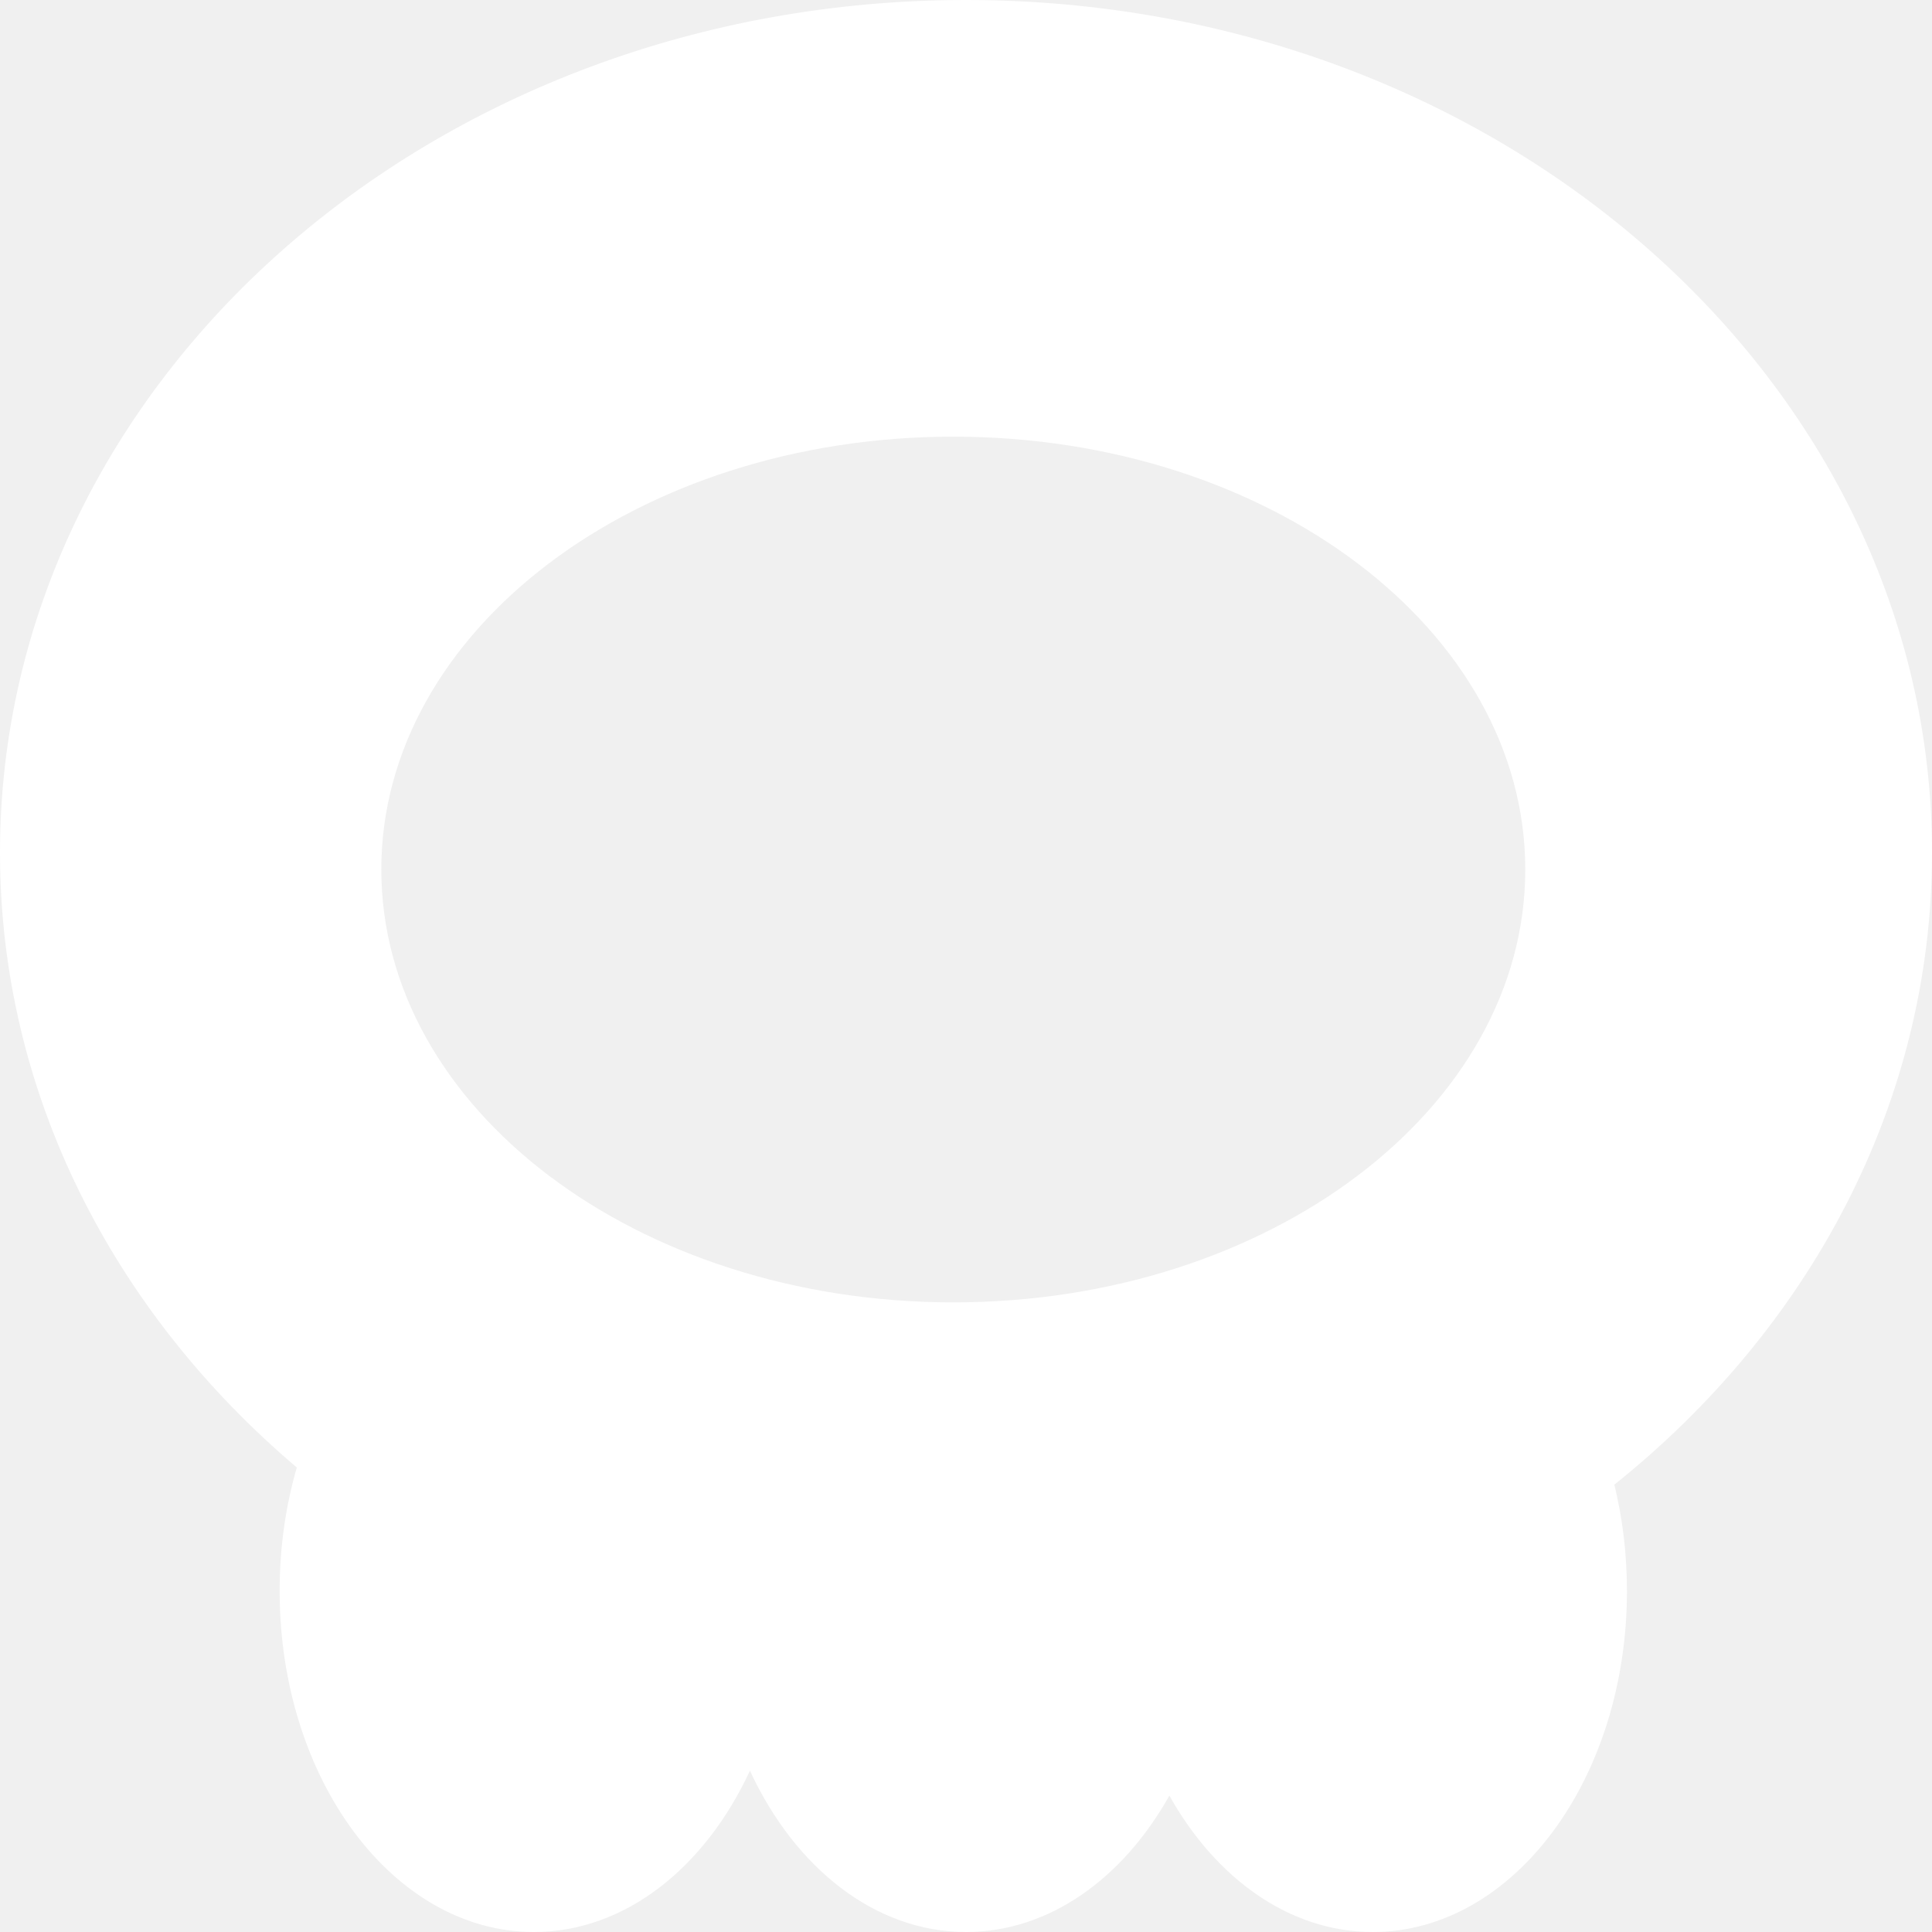
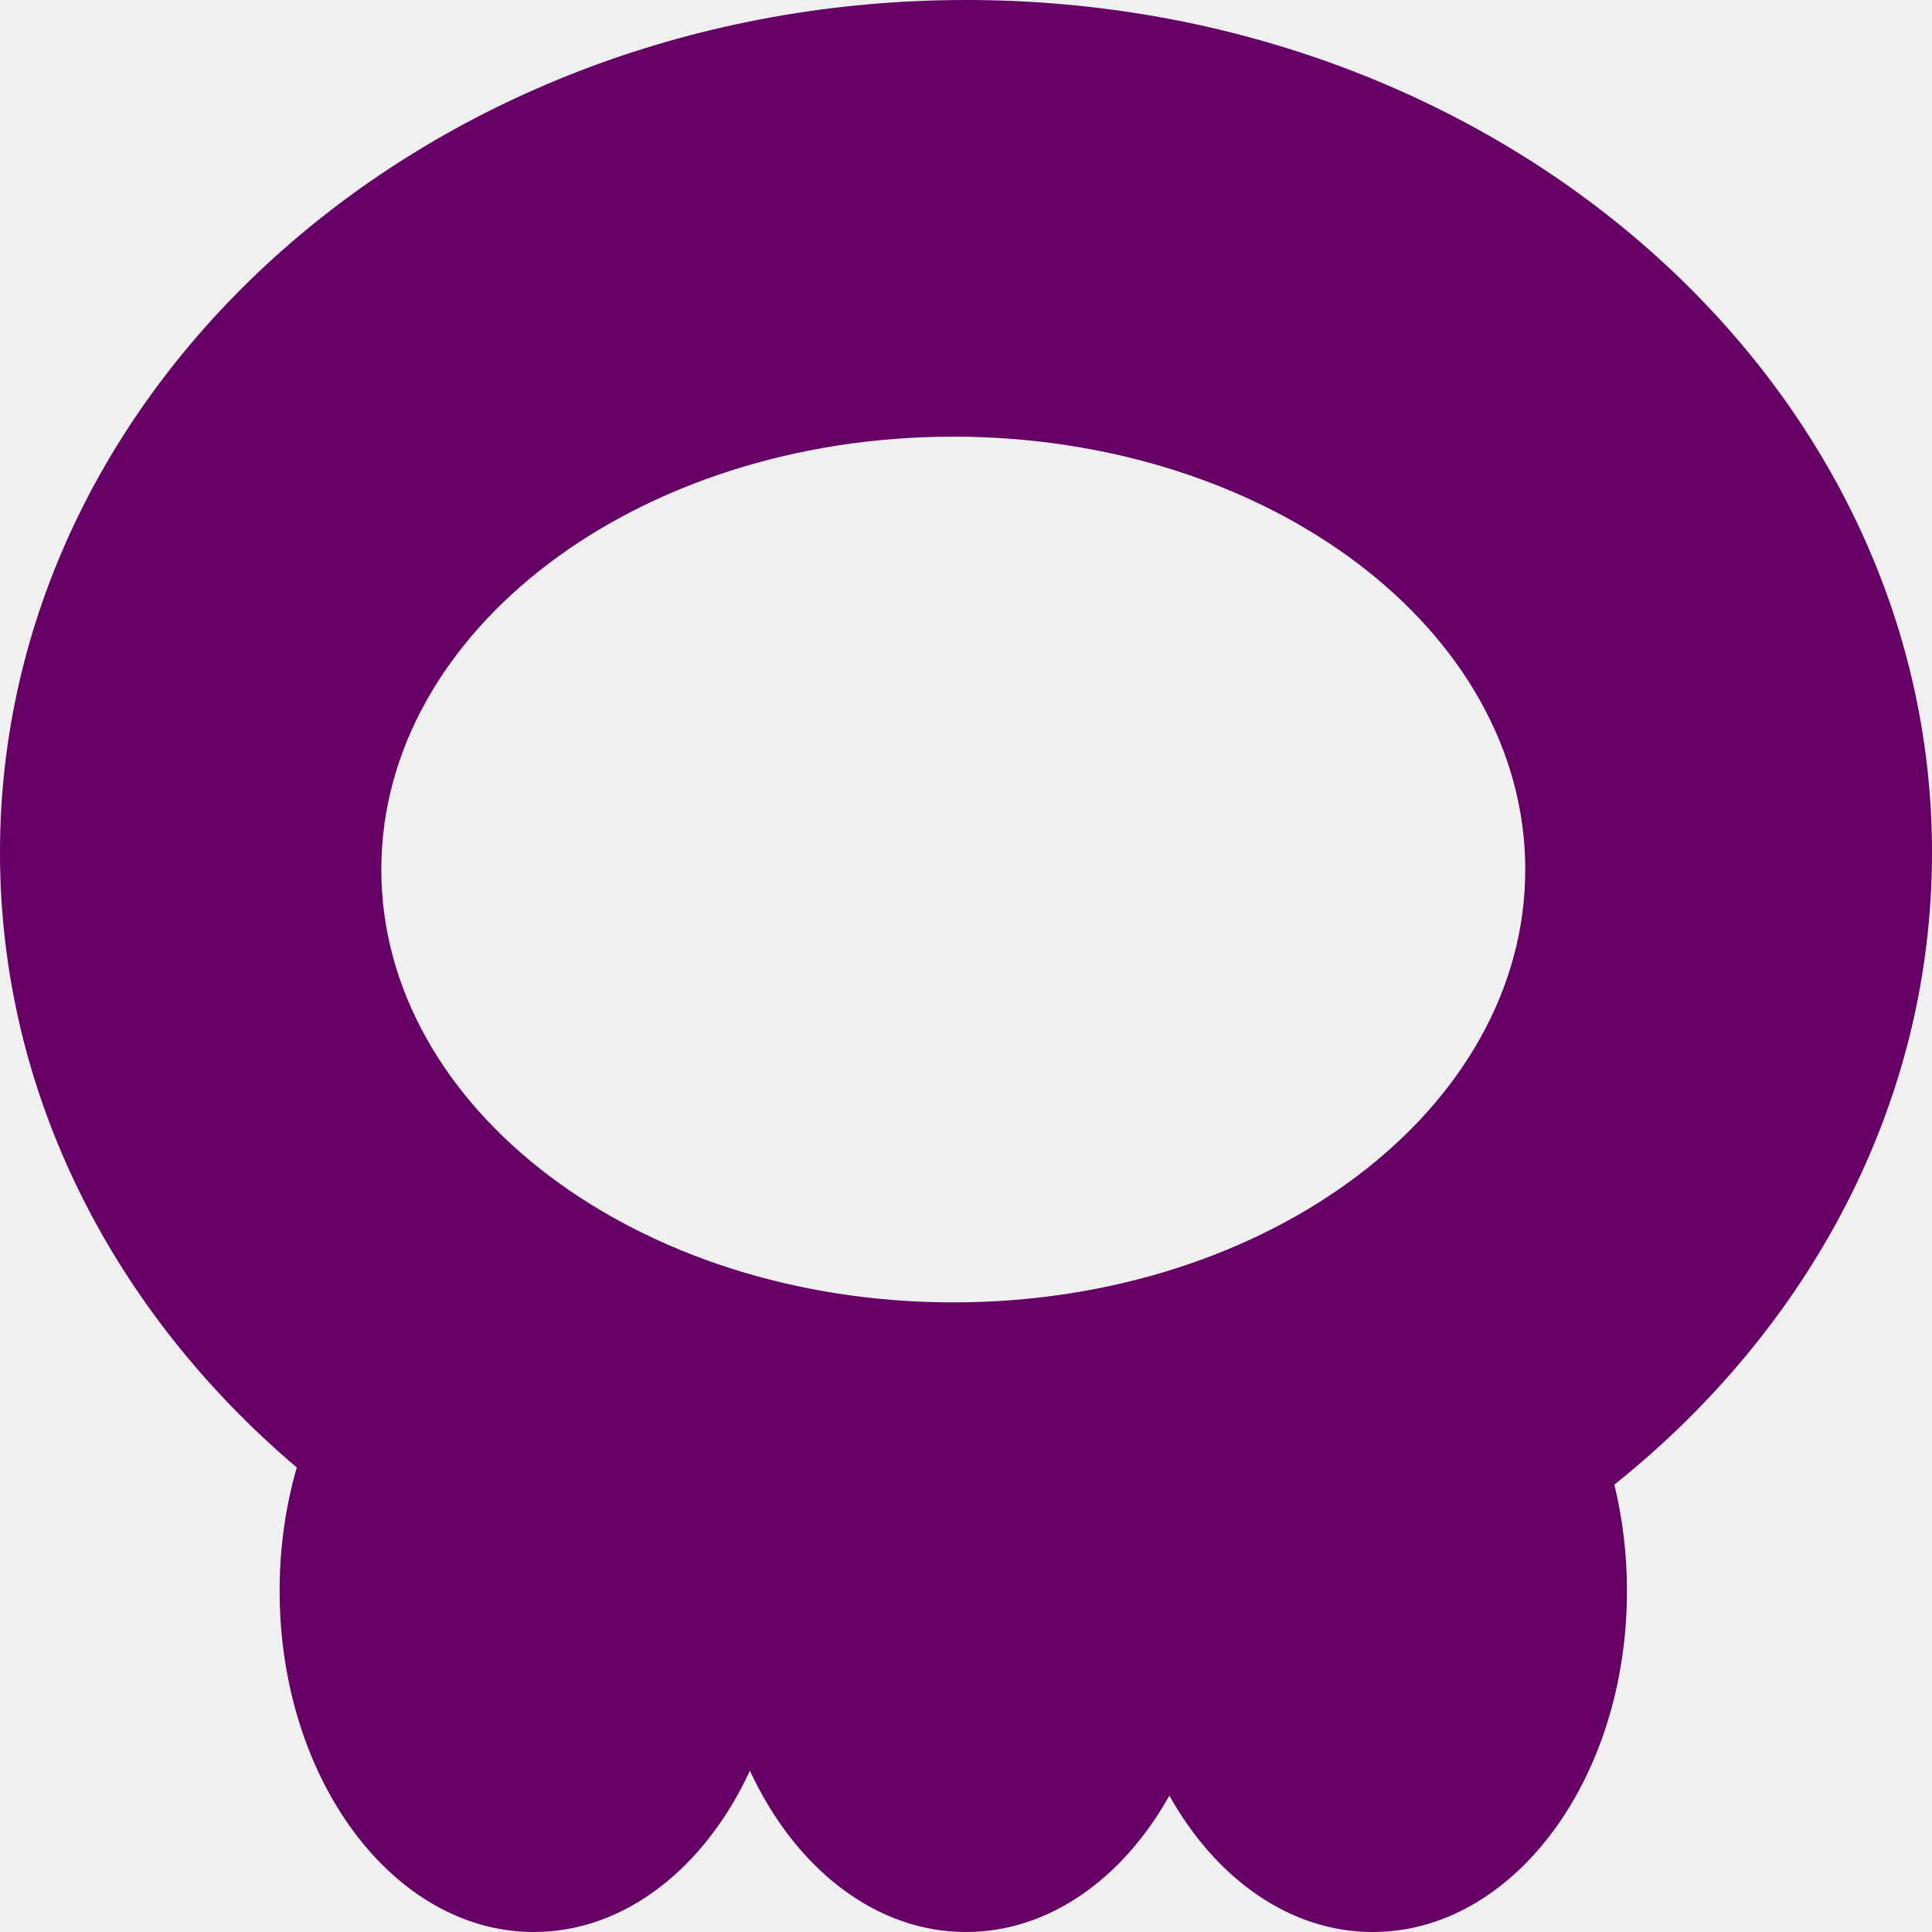
- <svg xmlns="http://www.w3.org/2000/svg" width="512" height="512" viewBox="0 0 512 512" fill="none">
-   <path fill-rule="evenodd" clip-rule="evenodd" d="M427.821 393.449C479.524 352.108 512 292.376 512 225.95C512 101.161 397.385 0 256 0C114.615 0 0 101.161 0 225.95C0 289.978 30.174 347.786 78.655 388.901C75.717 399.046 74.105 410.081 74.105 421.62C74.105 471.535 104.267 512 141.474 512C165.65 512 186.852 494.915 198.737 469.254C210.622 494.915 231.824 512 256 512C278.038 512 297.604 497.804 309.895 475.857C322.186 497.804 341.752 512 363.789 512C400.996 512 431.158 471.535 431.158 421.62C431.158 411.784 429.986 402.314 427.821 393.449ZM404.211 230.431C404.211 293.785 336.346 345.144 252.632 345.144C168.917 345.144 101.053 293.785 101.053 230.431C101.053 167.077 168.917 115.718 252.632 115.718C336.346 115.718 404.211 167.077 404.211 230.431Z" fill="white" />
+ <svg xmlns="http://www.w3.org/2000/svg" width="512" height="512" viewBox="0 0 512 512" fill="#660066">
+   <path fill-rule="evenodd" clip-rule="evenodd" d="M427.821 393.449C479.524 352.108 512 292.376 512 225.95C512 101.161 397.385 0 256 0C114.615 0 0 101.161 0 225.95C0 289.978 30.174 347.786 78.655 388.901C75.717 399.046 74.105 410.081 74.105 421.62C74.105 471.535 104.267 512 141.474 512C165.65 512 186.852 494.915 198.737 469.254C210.622 494.915 231.824 512 256 512C278.038 512 297.604 497.804 309.895 475.857C322.186 497.804 341.752 512 363.789 512C400.996 512 431.158 471.535 431.158 421.62C431.158 411.784 429.986 402.314 427.821 393.449ZM404.211 230.431C404.211 293.785 336.346 345.144 252.632 345.144C168.917 345.144 101.053 293.785 101.053 230.431C101.053 167.077 168.917 115.718 252.632 115.718C336.346 115.718 404.211 167.077 404.211 230.431Z" />
</svg>
